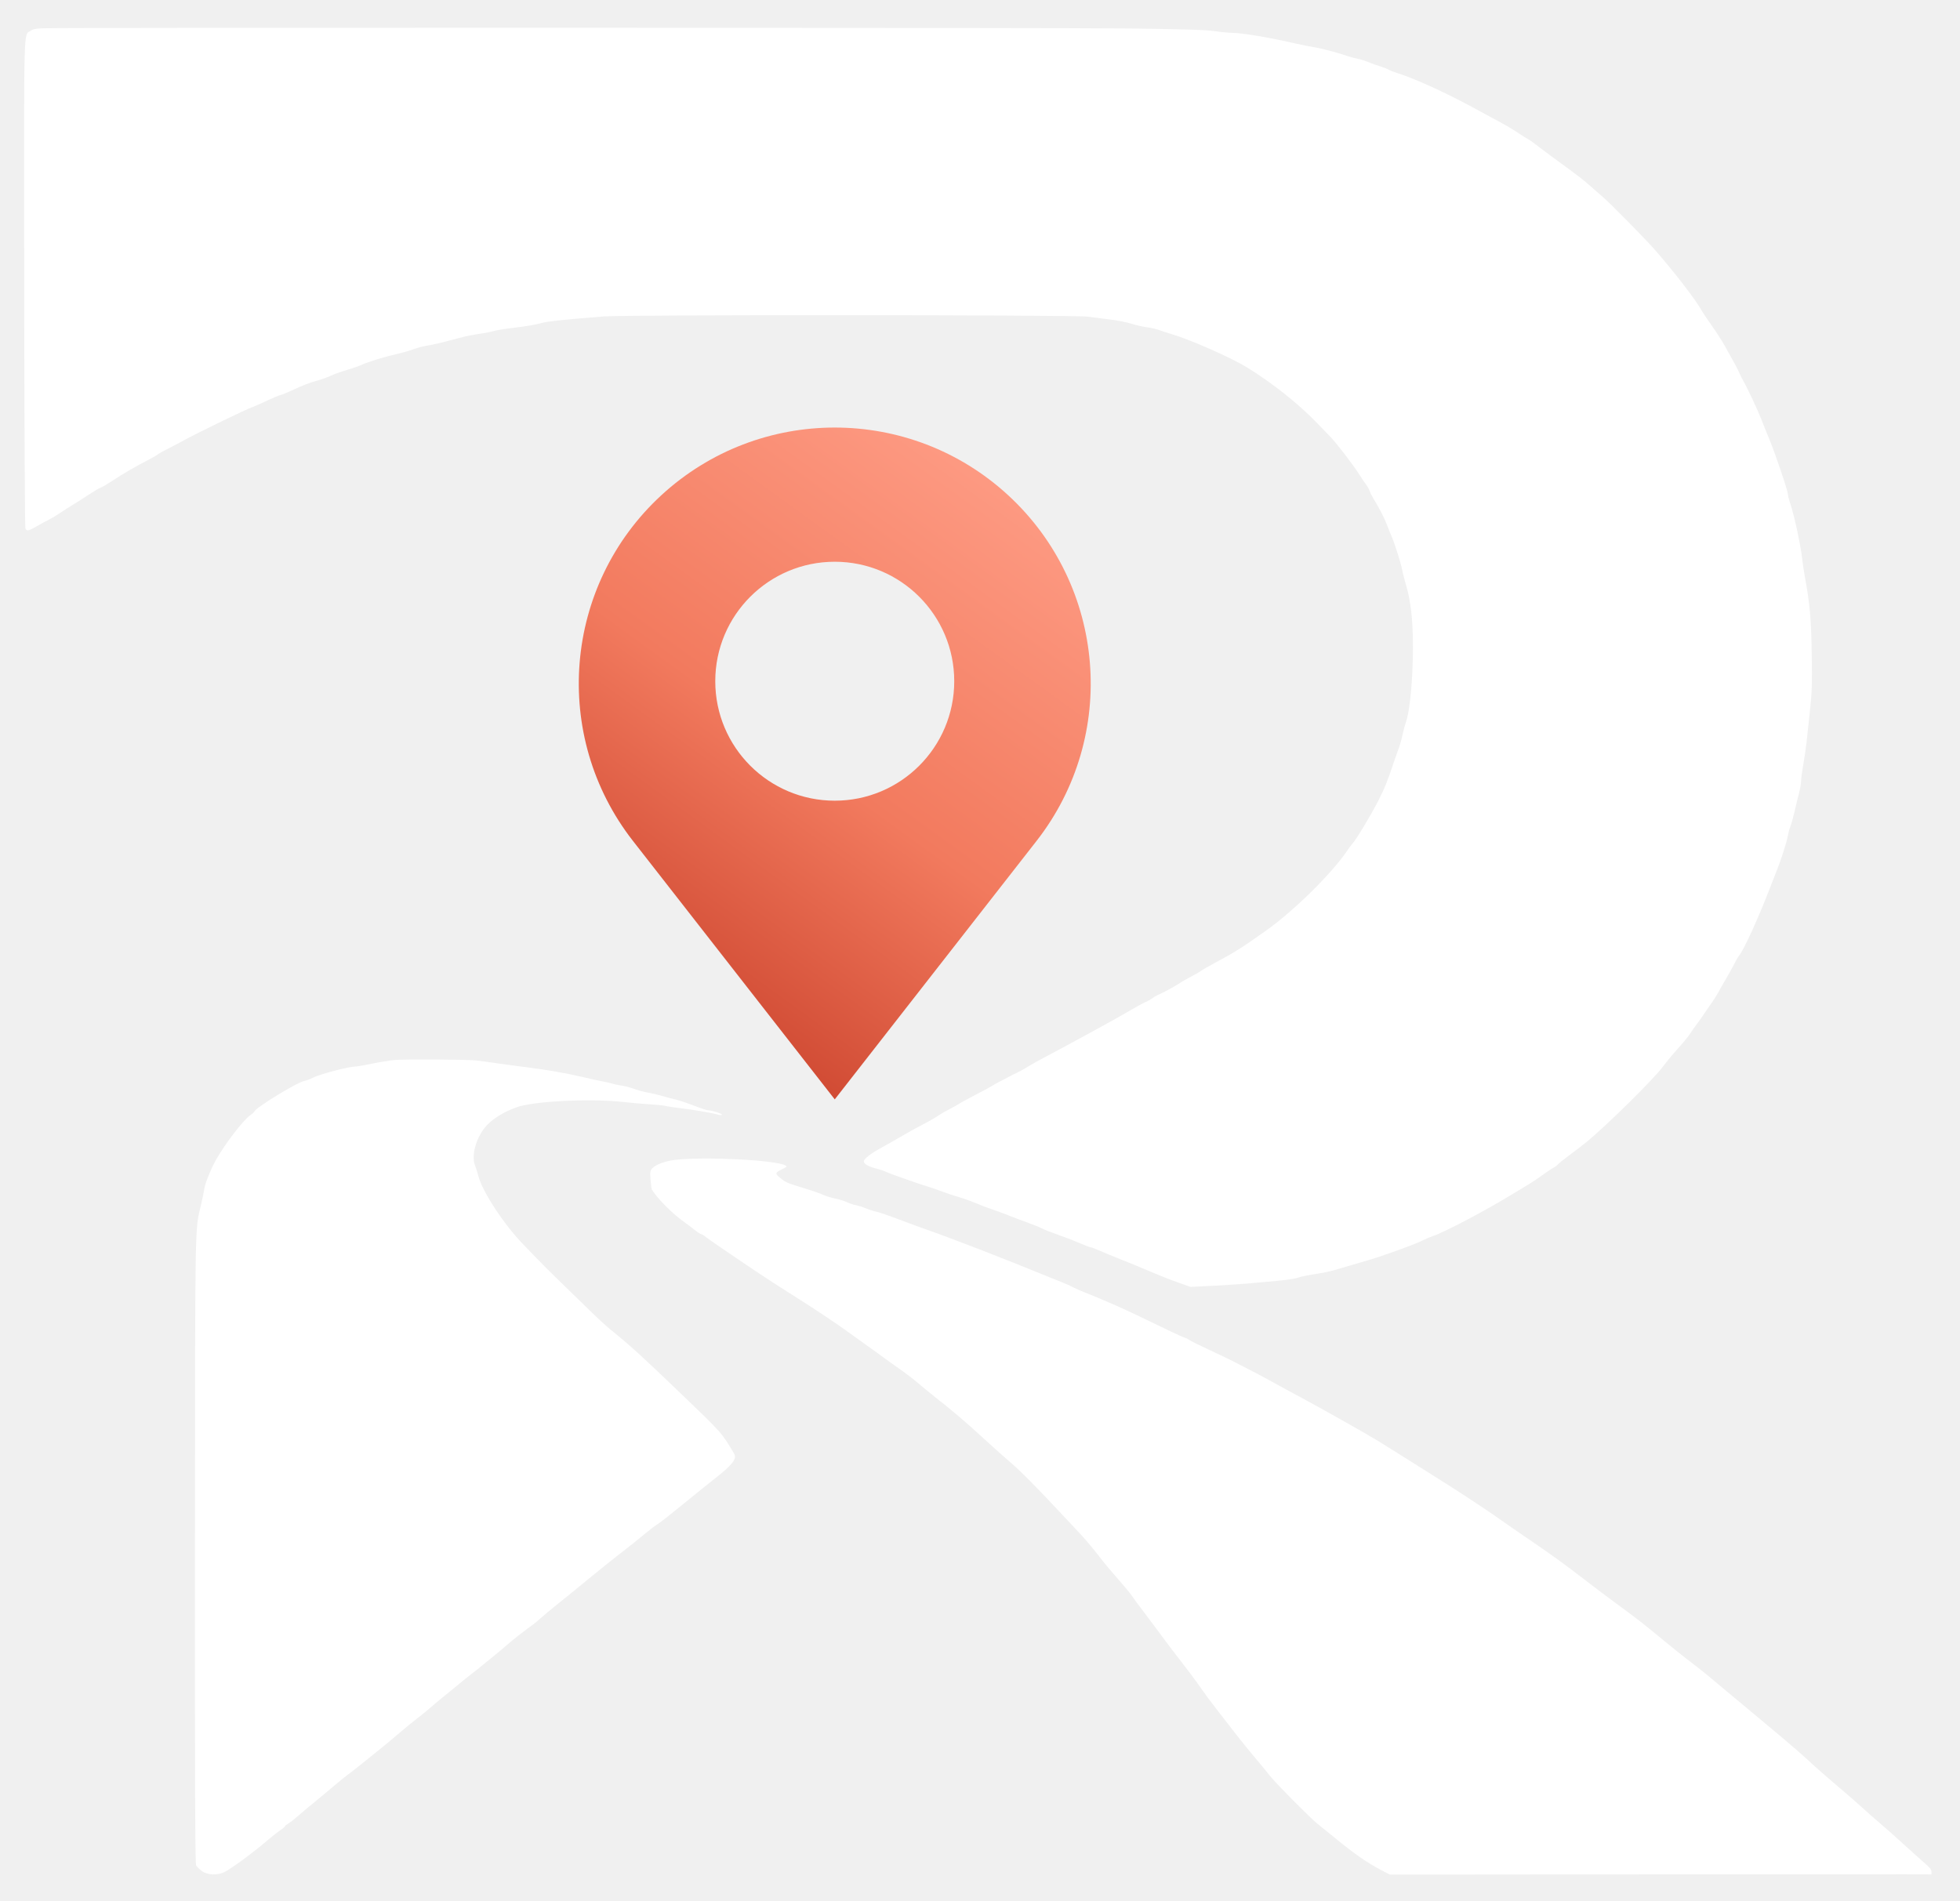
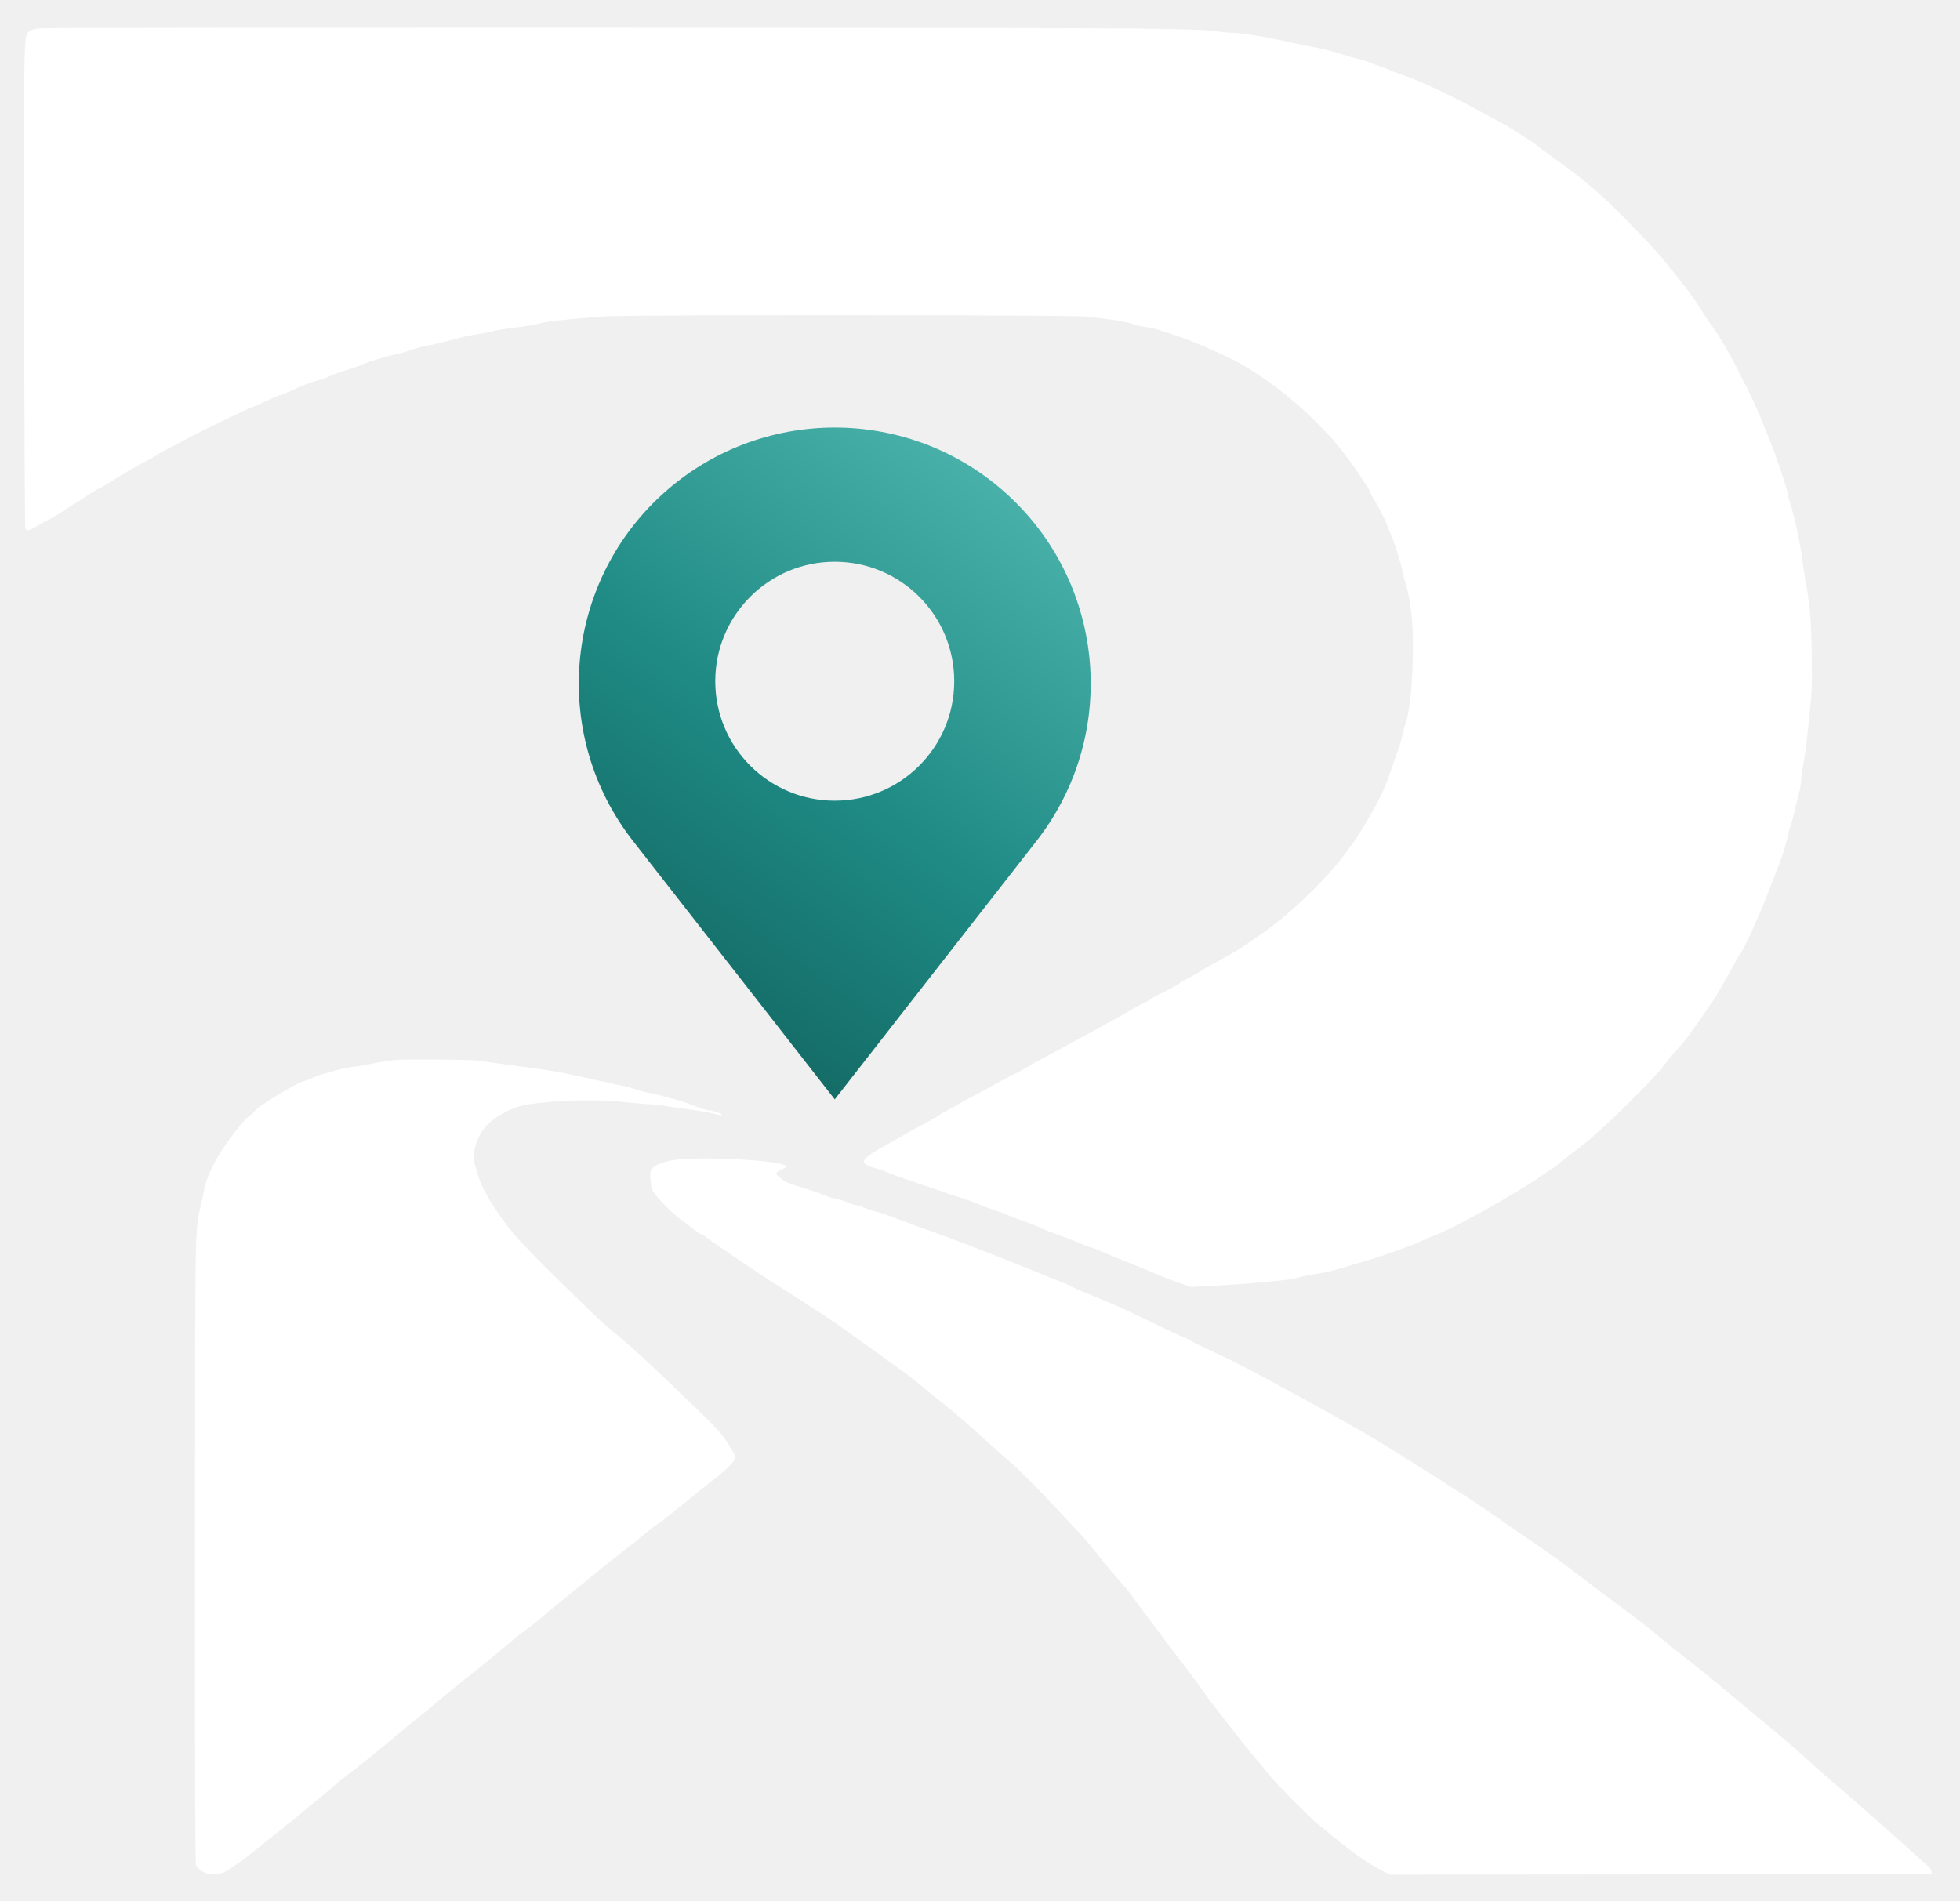
<svg xmlns="http://www.w3.org/2000/svg" viewBox="0 0 1788 1734" role="img" aria-label="RONDA">
  <defs>
    <linearGradient id="g" x1="0.85" y1="0" x2="0.3" y2="1">
-       <stop offset="0" stop-color="#FF9F88" />
-       <stop offset="0.55" stop-color="#F27A5E" />
-       <stop offset="1" stop-color="#C9402A" />
+       <stop offset="0" stop-color="#4FB7AF" />
+       <stop offset="0.55" stop-color="#1F8A84" />
+       <stop offset="1" stop-color="#126560" />
    </linearGradient>
  </defs>
  <path fill="#FFFFFF" fill-rule="evenodd" d="M 40.099 25.790 C 32.441 26.025, 30.148 26.470, 27.736 28.188 C 21.432 32.677, 21.842 15.937, 22.080 258.882 C 22.204 385.246, 22.678 481.252, 23.184 482.250 C 24.456 484.761, 26.017 484.459, 33.154 480.321 C 36.644 478.297, 41.708 475.546, 44.406 474.207 C 47.105 472.868, 52.055 469.911, 55.406 467.636 C 58.758 465.361, 64.102 461.925, 67.282 460 C 70.463 458.075, 76.988 453.920, 81.782 450.767 C 86.577 447.614, 90.990 445.026, 91.590 445.017 C 92.189 445.008, 97.017 442.188, 102.318 438.750 C 113.609 431.429, 123.635 425.589, 134.568 419.965 C 138.892 417.741, 143.121 415.305, 143.965 414.553 C 144.809 413.800, 149.100 411.402, 153.500 409.223 C 157.900 407.045, 164.666 403.490, 168.535 401.325 C 179.214 395.349, 225.698 372.814, 230 371.527 C 231.375 371.115, 237 368.634, 242.500 366.014 C 248 363.393, 253.850 360.932, 255.500 360.545 C 257.150 360.157, 261.650 358.353, 265.500 356.535 C 275.606 351.764, 282.607 349.052, 290 347.044 C 293.575 346.074, 298.975 344.121, 302 342.704 C 305.025 341.287, 311.550 338.951, 316.500 337.512 C 321.450 336.073, 327.525 333.955, 330 332.806 C 335.956 330.040, 351.428 325.290, 362 322.982 C 366.675 321.961, 373.425 320.030, 377 318.691 C 380.575 317.352, 385.750 315.938, 388.500 315.549 C 393.979 314.775, 404.492 312.281, 418.662 308.394 C 423.701 307.011, 432.271 305.257, 437.706 304.494 C 443.142 303.731, 448.919 302.595, 450.544 301.970 C 452.170 301.345, 460.864 299.968, 469.866 298.910 C 478.867 297.853, 489.217 296.099, 492.866 295.014 C 499.087 293.164, 510.060 291.963, 550.500 288.708 C 571.042 287.054, 979.399 287.220, 992 288.887 C 996.675 289.506, 1005.900 290.666, 1012.500 291.467 C 1019.100 292.267, 1028.100 294.053, 1032.500 295.435 C 1036.900 296.817, 1043.200 298.245, 1046.500 298.608 C 1049.800 298.971, 1054.823 300.125, 1057.662 301.173 C 1060.501 302.221, 1065.676 303.919, 1069.162 304.946 C 1086.240 309.980, 1123.649 326.552, 1138 335.441 C 1161.368 349.914, 1184.788 368.591, 1202 386.477 C 1205.575 390.192, 1210.750 395.542, 1213.500 398.366 C 1219.168 404.185, 1234.737 424.475, 1240 432.900 C 1241.925 435.981, 1244.685 440.077, 1246.134 442.001 C 1247.583 443.926, 1249.093 446.625, 1249.491 448 C 1249.889 449.375, 1251.460 452.525, 1252.982 455 C 1258.537 464.030, 1262.979 472.705, 1265.539 479.524 C 1266.979 483.361, 1268.778 487.850, 1269.535 489.500 C 1272.051 494.978, 1278.092 514.127, 1279.112 519.856 C 1279.664 522.960, 1281.417 529.775, 1283.006 535 C 1284.834 541.010, 1286.503 550.010, 1287.549 559.500 C 1290.790 588.897, 1288.014 643.643, 1282.504 659 C 1281.616 661.475, 1280.228 666.650, 1279.420 670.500 C 1278.612 674.350, 1277.096 679.750, 1276.051 682.500 C 1275.005 685.250, 1273.174 690.425, 1271.981 694 C 1265.702 712.814, 1263.406 718.567, 1257.587 730.075 C 1251.169 742.768, 1237.381 765.726, 1233.852 769.596 C 1232.801 770.749, 1230.716 773.516, 1229.220 775.745 C 1214.995 796.941, 1180.270 831.153, 1154.500 849.363 C 1132.326 865.032, 1126.525 868.695, 1109 878.095 C 1102.675 881.487, 1096.825 884.836, 1096 885.536 C 1095.175 886.236, 1090.900 888.714, 1086.500 891.042 C 1082.100 893.369, 1077.927 895.726, 1077.226 896.279 C 1074.901 898.114, 1061.364 905.608, 1057.904 906.975 C 1056.032 907.714, 1053.068 909.372, 1051.318 910.659 C 1049.568 911.945, 1046.884 913.474, 1045.352 914.056 C 1043.821 914.638, 1038.502 917.491, 1033.534 920.396 C 1022.864 926.634, 1010.990 933.273, 994.500 942.220 C 987.900 945.800, 977.005 951.720, 970.288 955.373 C 963.572 959.027, 955.022 963.596, 951.288 965.526 C 947.555 967.456, 941.575 970.816, 938 972.993 C 934.425 975.169, 930.375 977.448, 929 978.056 C 927.625 978.665, 924.925 979.997, 923 981.016 C 921.075 982.034, 916.371 984.493, 912.547 986.480 C 908.722 988.467, 905.110 990.494, 904.519 990.984 C 903.928 991.475, 897.607 994.885, 890.472 998.561 C 883.337 1002.238, 876.375 1006.034, 875 1006.997 C 873.625 1007.959, 869.611 1010.199, 866.081 1011.973 C 862.550 1013.748, 857.550 1016.652, 854.970 1018.427 C 852.390 1020.202, 846.504 1023.563, 841.889 1025.895 C 837.275 1028.228, 829 1032.794, 823.500 1036.041 C 818 1039.289, 809.225 1044.271, 804 1047.114 C 794.559 1052.249, 788 1057.343, 788 1059.541 C 788 1061.824, 791.963 1064.190, 798.683 1065.918 C 802.452 1066.888, 806.612 1068.257, 807.928 1068.962 C 809.244 1069.666, 813.961 1071.483, 818.410 1073.001 C 822.860 1074.518, 828.975 1076.673, 832 1077.791 C 835.025 1078.909, 840.650 1080.776, 844.500 1081.942 C 848.350 1083.107, 854.875 1085.350, 859 1086.926 C 863.125 1088.502, 869.650 1090.684, 873.500 1091.775 C 877.350 1092.866, 882.975 1094.771, 886 1096.008 C 896.148 1100.157, 900.465 1101.802, 906.500 1103.820 C 909.800 1104.924, 916.100 1107.268, 920.500 1109.031 C 924.900 1110.793, 932.550 1113.686, 937.500 1115.460 C 942.450 1117.234, 948.347 1119.632, 950.605 1120.789 C 952.862 1121.946, 959.837 1124.681, 966.105 1126.867 C 972.372 1129.052, 981.168 1132.452, 985.650 1134.420 C 990.133 1136.389, 994.372 1138, 995.071 1138 C 995.769 1138, 999.301 1139.324, 1002.920 1140.943 C 1006.539 1142.562, 1015.125 1146.112, 1022 1148.833 C 1028.875 1151.554, 1039.225 1155.784, 1045 1158.233 C 1061.179 1165.094, 1065.723 1166.896, 1076.279 1170.631 L 1086.059 1174.091 1106.779 1173.038 C 1118.176 1172.459, 1132.450 1171.533, 1138.500 1170.981 C 1144.550 1170.429, 1156.475 1169.341, 1165 1168.563 C 1173.525 1167.784, 1182.075 1166.496, 1184 1165.700 C 1185.925 1164.904, 1192.675 1163.471, 1199 1162.515 C 1205.325 1161.559, 1213.425 1159.921, 1217 1158.876 C 1220.575 1157.830, 1227.100 1155.904, 1231.500 1154.594 C 1235.900 1153.285, 1242.650 1151.324, 1246.500 1150.238 C 1258.909 1146.735, 1289.307 1135.852, 1296 1132.516 C 1299.575 1130.734, 1304.249 1128.709, 1306.387 1128.015 C 1317.587 1124.382, 1356.627 1103.755, 1382.277 1087.919 C 1387.104 1084.939, 1392.954 1081.406, 1395.277 1080.068 C 1397.600 1078.730, 1402.696 1075.289, 1406.602 1072.420 C 1410.509 1069.551, 1415.041 1066.513, 1416.675 1065.668 C 1418.309 1064.823, 1420.271 1063.378, 1421.035 1062.458 C 1421.799 1061.537, 1426.663 1057.640, 1431.843 1053.797 C 1437.023 1049.954, 1443.790 1044.756, 1446.880 1042.244 C 1464.926 1027.581, 1508.595 984.529, 1517.116 973 C 1520.165 968.875, 1524.714 963.250, 1527.225 960.500 C 1534.890 952.105, 1540.413 945.440, 1542.227 942.397 C 1543.177 940.804, 1545.523 937.475, 1547.440 935 C 1549.357 932.525, 1552.179 928.562, 1553.712 926.194 C 1555.246 923.826, 1558.356 919.326, 1560.624 916.194 C 1562.893 913.062, 1565.953 908.250, 1567.425 905.500 C 1568.897 902.750, 1572.100 897.125, 1574.543 893 C 1576.985 888.875, 1580.334 882.839, 1581.986 879.586 C 1583.637 876.333, 1585.590 872.958, 1586.327 872.086 C 1590.827 866.757, 1604.739 836.137, 1615.445 808 C 1617.433 802.775, 1619.980 796.250, 1621.106 793.500 C 1624.683 784.759, 1629.807 768.694, 1630.851 762.945 C 1631.406 759.890, 1632.566 755.615, 1633.428 753.445 C 1634.291 751.275, 1635.857 745.675, 1636.909 741 C 1637.961 736.325, 1639.762 728.941, 1640.911 724.590 C 1642.060 720.240, 1643.014 714.840, 1643.031 712.590 C 1643.049 710.341, 1643.954 703.550, 1645.043 697.500 C 1646.133 691.450, 1647.481 682.225, 1648.039 677 C 1648.598 671.775, 1649.995 658.742, 1651.143 648.038 C 1652.962 631.090, 1653.168 624.437, 1652.738 596.538 C 1652.242 564.378, 1651.062 551.083, 1646.520 526.500 C 1645.707 522.100, 1644.543 514.225, 1643.934 509 C 1642.529 496.967, 1636.659 469.710, 1633.451 460.332 C 1632.103 456.390, 1631 452.135, 1631 450.877 C 1631 447.854, 1619.046 412.490, 1613.867 400.193 C 1611.622 394.862, 1608.319 386.675, 1606.526 382 C 1603.538 374.206, 1594.051 353.983, 1590.576 348 C 1589.778 346.625, 1587.980 343.025, 1586.581 340 C 1584.154 334.754, 1582.830 332.291, 1573.136 315 C 1570.823 310.875, 1565.581 302.775, 1561.488 297 C 1557.394 291.225, 1553.141 284.844, 1552.038 282.820 C 1547.121 273.804, 1526.489 247.068, 1509.716 227.977 C 1500.790 217.817, 1469.585 186.116, 1462.490 180 C 1457.705 175.875, 1451.475 170.423, 1448.645 167.885 C 1445.815 165.346, 1439.852 160.621, 1435.393 157.385 C 1422.532 148.050, 1402.778 133.377, 1399.500 130.724 C 1397.850 129.389, 1395.375 127.708, 1394 126.988 C 1392.625 126.269, 1388.125 123.426, 1384 120.672 C 1379.875 117.918, 1372.900 113.782, 1368.500 111.481 C 1364.100 109.180, 1356.225 104.924, 1351 102.023 C 1322.844 86.391, 1292.307 72.234, 1275.052 66.813 C 1271.506 65.698, 1267.681 64.198, 1266.552 63.479 C 1265.423 62.759, 1262.250 61.513, 1259.500 60.708 C 1256.750 59.904, 1251.800 58.123, 1248.500 56.751 C 1245.200 55.378, 1240.700 53.957, 1238.500 53.593 C 1236.300 53.228, 1232.025 52.094, 1229 51.071 C 1218.915 47.661, 1205.577 44.137, 1198.500 43.013 C 1194.650 42.401, 1187.675 41.022, 1183 39.948 C 1158.560 34.335, 1133.266 30.027, 1124.500 29.985 C 1121.200 29.970, 1113.775 29.263, 1108 28.416 C 1099.984 27.240, 1081.889 26.664, 1031.500 25.985 C 973.807 25.206, 64.850 25.027, 40.099 25.790 M 360 967.084 C 355.325 967.517, 346.016 969.026, 339.314 970.436 C 332.611 971.846, 325.861 973.009, 324.314 973.021 C 318.174 973.066, 292.090 979.913, 285.500 983.208 C 282.750 984.584, 278.977 986, 277.115 986.356 C 270.985 987.529, 233.540 1010.428, 232.249 1013.794 C 231.973 1014.512, 230.261 1016.109, 228.444 1017.344 C 222.198 1021.589, 205.958 1042.606, 197.417 1057.500 C 192.859 1065.447, 187.100 1079.463, 186.457 1084.176 C 186.132 1086.554, 184.817 1093, 183.535 1098.500 C 177.664 1123.685, 178.005 1104.682, 177.860 1415.061 C 177.758 1633.130, 178.005 1700.141, 178.916 1701.842 C 179.569 1703.064, 181.948 1705.399, 184.202 1707.031 C 189.264 1710.698, 197.983 1711.144, 204.500 1708.069 C 210.699 1705.144, 231.203 1690.051, 244 1678.991 C 247.575 1675.902, 252.637 1671.918, 255.250 1670.139 C 257.863 1668.360, 260 1666.573, 260 1666.168 C 260 1665.763, 261.417 1664.594, 263.149 1663.571 C 264.881 1662.548, 268.621 1659.638, 271.461 1657.105 C 274.300 1654.572, 282.407 1647.775, 289.477 1642 C 296.547 1636.225, 304.648 1629.475, 307.478 1627 C 310.309 1624.525, 314.622 1621.058, 317.063 1619.295 C 319.503 1617.533, 325.845 1612.583, 331.157 1608.295 C 336.468 1604.008, 344.118 1597.832, 348.157 1594.570 C 352.195 1591.309, 359.775 1584.980, 365 1580.505 C 370.225 1576.031, 377.425 1570.153, 381 1567.442 C 384.575 1564.730, 389.784 1560.484, 392.574 1558.006 C 395.365 1555.528, 400.475 1551.250, 403.928 1548.500 C 407.382 1545.750, 413.702 1540.575, 417.973 1537 C 422.244 1533.425, 428.112 1528.700, 431.013 1526.500 C 433.914 1524.300, 438.437 1520.700, 441.063 1518.500 C 443.690 1516.300, 448.372 1512.475, 451.468 1510 C 454.564 1507.525, 459.663 1503.238, 462.799 1500.473 C 467.883 1495.990, 480.732 1485.957, 486.395 1482.047 C 487.553 1481.248, 490.780 1478.548, 493.567 1476.047 C 496.355 1473.546, 502.569 1468.350, 507.377 1464.500 C 512.185 1460.650, 518.230 1455.773, 520.809 1453.663 C 523.389 1451.552, 532.025 1444.488, 540 1437.965 C 547.975 1431.442, 558.325 1423.142, 563 1419.520 C 574.622 1410.517, 582.208 1404.462, 589.662 1398.240 C 593.128 1395.347, 597.260 1392.197, 598.844 1391.240 C 601.835 1389.433, 607.129 1385.331, 620.150 1374.729 C 637.069 1360.953, 644.835 1354.694, 651.790 1349.229 C 668.221 1336.317, 672.451 1330.933, 669.759 1326.360 C 658.522 1307.269, 658.731 1307.506, 622.255 1272.500 C 584.527 1236.293, 575.285 1227.877, 557.096 1213.165 C 553.468 1210.230, 545.775 1203.203, 540 1197.549 C 534.225 1191.895, 522.116 1180.120, 513.092 1171.384 C 504.067 1162.648, 493.267 1151.906, 489.092 1147.514 C 484.916 1143.122, 479.724 1137.722, 477.553 1135.514 C 460.236 1117.901, 440.092 1087.329, 436.459 1073.146 C 435.581 1069.720, 434.219 1065.374, 433.431 1063.490 C 429.855 1054.932, 433.754 1039.587, 442.239 1028.828 C 447.954 1021.580, 459.084 1014.462, 471.500 1010.116 C 487.383 1004.556, 539.307 1002.036, 568.677 1005.399 C 575.730 1006.207, 586.450 1007.141, 592.500 1007.476 C 598.550 1007.810, 605.075 1008.485, 607 1008.975 C 608.925 1009.466, 615 1010.385, 620.500 1011.018 C 631.891 1012.328, 649.932 1015.411, 654.737 1016.870 C 656.517 1017.410, 658.210 1017.469, 658.499 1017.001 C 659.066 1016.084, 649.530 1013, 646.128 1013 C 644.992 1013, 638.987 1011.032, 632.782 1008.626 C 626.577 1006.220, 619.025 1003.708, 616 1003.043 C 612.975 1002.379, 607.800 1001.010, 604.500 1000.001 C 601.200 998.993, 595.350 997.612, 591.500 996.934 C 587.650 996.255, 581.792 994.685, 578.483 993.446 C 575.173 992.206, 570.223 990.888, 567.483 990.516 C 564.742 990.144, 560.475 989.239, 558 988.503 C 555.525 987.768, 551.700 986.891, 549.500 986.555 C 547.300 986.219, 538.975 984.397, 531 982.505 C 516.116 978.975, 498.256 975.907, 478 973.400 C 471.675 972.618, 460.425 971.096, 453 970.018 C 445.575 968.940, 437.250 967.815, 434.500 967.519 C 425.875 966.590, 368.908 966.257, 360 967.084 M 616.602 1058.099 C 607.458 1059.063, 598.500 1062.282, 595.195 1065.792 C 593.067 1068.051, 592.932 1068.857, 593.448 1076.221 C 593.755 1080.611, 594.323 1084.719, 594.710 1085.351 C 599.710 1093.521, 613.760 1107.629, 624 1114.762 C 626.475 1116.486, 630.750 1119.715, 633.500 1121.938 C 636.250 1124.160, 639.047 1125.984, 639.715 1125.989 C 640.384 1125.995, 642.409 1127.269, 644.215 1128.821 C 646.872 1131.102, 689.078 1159.712, 704.964 1170 C 709.363 1172.849, 723.075 1181.590, 730.500 1186.279 C 745.136 1195.521, 764.857 1208.750, 774.315 1215.669 C 780.202 1219.976, 788.237 1225.750, 792.170 1228.500 C 796.103 1231.250, 802.062 1235.550, 805.411 1238.056 C 808.760 1240.561, 815.775 1245.581, 821 1249.211 C 826.225 1252.841, 834.100 1258.902, 838.500 1262.681 C 842.900 1266.459, 850.100 1272.360, 854.500 1275.795 C 868.812 1286.967, 882.024 1298.240, 896.933 1312 C 904.977 1319.425, 915.804 1329.100, 920.992 1333.500 C 930.700 1341.734, 945.170 1356.321, 969.601 1382.500 C 977.300 1390.750, 984.927 1398.896, 986.549 1400.603 C 990.391 1404.642, 1000.343 1416.678, 1005.308 1423.290 C 1007.460 1426.156, 1013.791 1433.675, 1019.378 1440 C 1024.965 1446.325, 1030.768 1453.300, 1032.273 1455.500 C 1035.060 1459.574, 1036.960 1462.133, 1052.060 1482.151 C 1056.768 1488.393, 1061.943 1495.346, 1063.560 1497.602 C 1065.177 1499.858, 1069.200 1505.179, 1072.500 1509.425 C 1084.690 1525.112, 1091.121 1533.709, 1096.866 1542 C 1100.105 1546.675, 1105.969 1554.550, 1109.895 1559.500 C 1113.822 1564.450, 1121.066 1573.777, 1125.994 1580.227 C 1130.921 1586.677, 1139.576 1597.390, 1145.226 1604.033 C 1150.877 1610.677, 1156.712 1617.775, 1158.194 1619.806 C 1162.210 1625.312, 1195.651 1659.073, 1202.087 1664.119 C 1205.160 1666.529, 1212.051 1672.100, 1217.402 1676.500 C 1235.136 1691.084, 1247.135 1699.448, 1259.951 1706.157 L 1267.835 1710.285 1491.668 1710.069 C 1614.775 1709.950, 1725.963 1709.904, 1738.750 1709.967 L 1762 1710.082 1762 1707.623 C 1762 1705.904, 1760.474 1703.861, 1756.928 1700.832 C 1754.139 1698.449, 1745.442 1690.650, 1737.603 1683.500 C 1729.764 1676.350, 1719.374 1667.125, 1714.516 1663 C 1709.658 1658.875, 1702.246 1652.350, 1698.046 1648.500 C 1693.846 1644.650, 1686.408 1638.125, 1681.518 1634 C 1667.539 1622.209, 1656.098 1612.178, 1648.500 1605.052 C 1641.649 1598.627, 1622.078 1582.018, 1589.522 1555 C 1580.575 1547.575, 1568.972 1537.900, 1563.738 1533.500 C 1553.852 1525.190, 1550.147 1522.238, 1538.008 1513 C 1534.033 1509.975, 1524.799 1502.550, 1517.487 1496.500 C 1499.642 1481.733, 1495.975 1478.860, 1478.500 1465.952 C 1462.780 1454.340, 1459.655 1451.992, 1446.322 1441.770 C 1423.795 1424.500, 1416.713 1419.394, 1390.500 1401.524 C 1381.150 1395.151, 1371.700 1388.602, 1369.500 1386.971 C 1362.983 1382.141, 1331.260 1361.114, 1318.844 1353.395 C 1316.283 1351.803, 1306.009 1345.325, 1296.014 1339 C 1286.019 1332.675, 1273.939 1325.084, 1269.170 1322.131 C 1264.402 1319.178, 1258.475 1315.502, 1256 1313.961 C 1248.486 1309.285, 1206.080 1285.348, 1190 1276.706 C 1172.995 1267.567, 1170.089 1265.986, 1161 1260.934 C 1151.923 1255.889, 1143.069 1251.233, 1125.500 1242.264 C 1121.100 1240.018, 1110.525 1234.956, 1102 1231.014 C 1093.475 1227.073, 1085.825 1223.260, 1085 1222.542 C 1084.175 1221.824, 1082.375 1220.907, 1081 1220.505 C 1079.625 1220.103, 1073.550 1217.397, 1067.500 1214.491 C 1061.450 1211.585, 1049.525 1205.857, 1041 1201.761 C 1032.475 1197.665, 1022.800 1193.153, 1019.500 1191.734 C 1016.200 1190.315, 1009.675 1187.495, 1005 1185.468 C 1000.325 1183.441, 993.575 1180.673, 990 1179.317 C 986.425 1177.961, 981.475 1175.777, 979 1174.464 C 976.525 1173.150, 972.250 1171.211, 969.500 1170.154 C 966.750 1169.097, 958.875 1165.920, 952 1163.094 C 916.703 1148.585, 865.568 1128.805, 845.500 1121.899 C 841.100 1120.384, 829.742 1116.209, 820.261 1112.620 C 810.779 1109.031, 801.329 1105.791, 799.261 1105.420 C 797.192 1105.049, 793.024 1103.719, 789.999 1102.464 C 786.973 1101.210, 782.698 1099.857, 780.499 1099.457 C 778.299 1099.057, 774.822 1097.886, 772.772 1096.856 C 770.721 1095.825, 765.771 1094.295, 761.772 1093.456 C 757.772 1092.617, 752.925 1091.121, 751 1090.132 C 749.075 1089.143, 741.200 1086.402, 733.500 1084.041 C 717.822 1079.235, 717.009 1078.885, 711.750 1074.670 C 706.843 1070.738, 707 1069.903, 713.218 1066.859 C 717.943 1064.545, 718.248 1064.203, 716.442 1063.236 C 707.364 1058.378, 644.589 1055.148, 616.602 1058.099" />
  <path fill="url(#g)" fill-rule="evenodd" d="M761.5 1003.0L945.6 767.2A233.5 233.5 0 1 0 577.4 767.2ZM652.5 621.5a109 109 0 1 0 218 0a109 109 0 1 0 -218 0Z" />
</svg>
